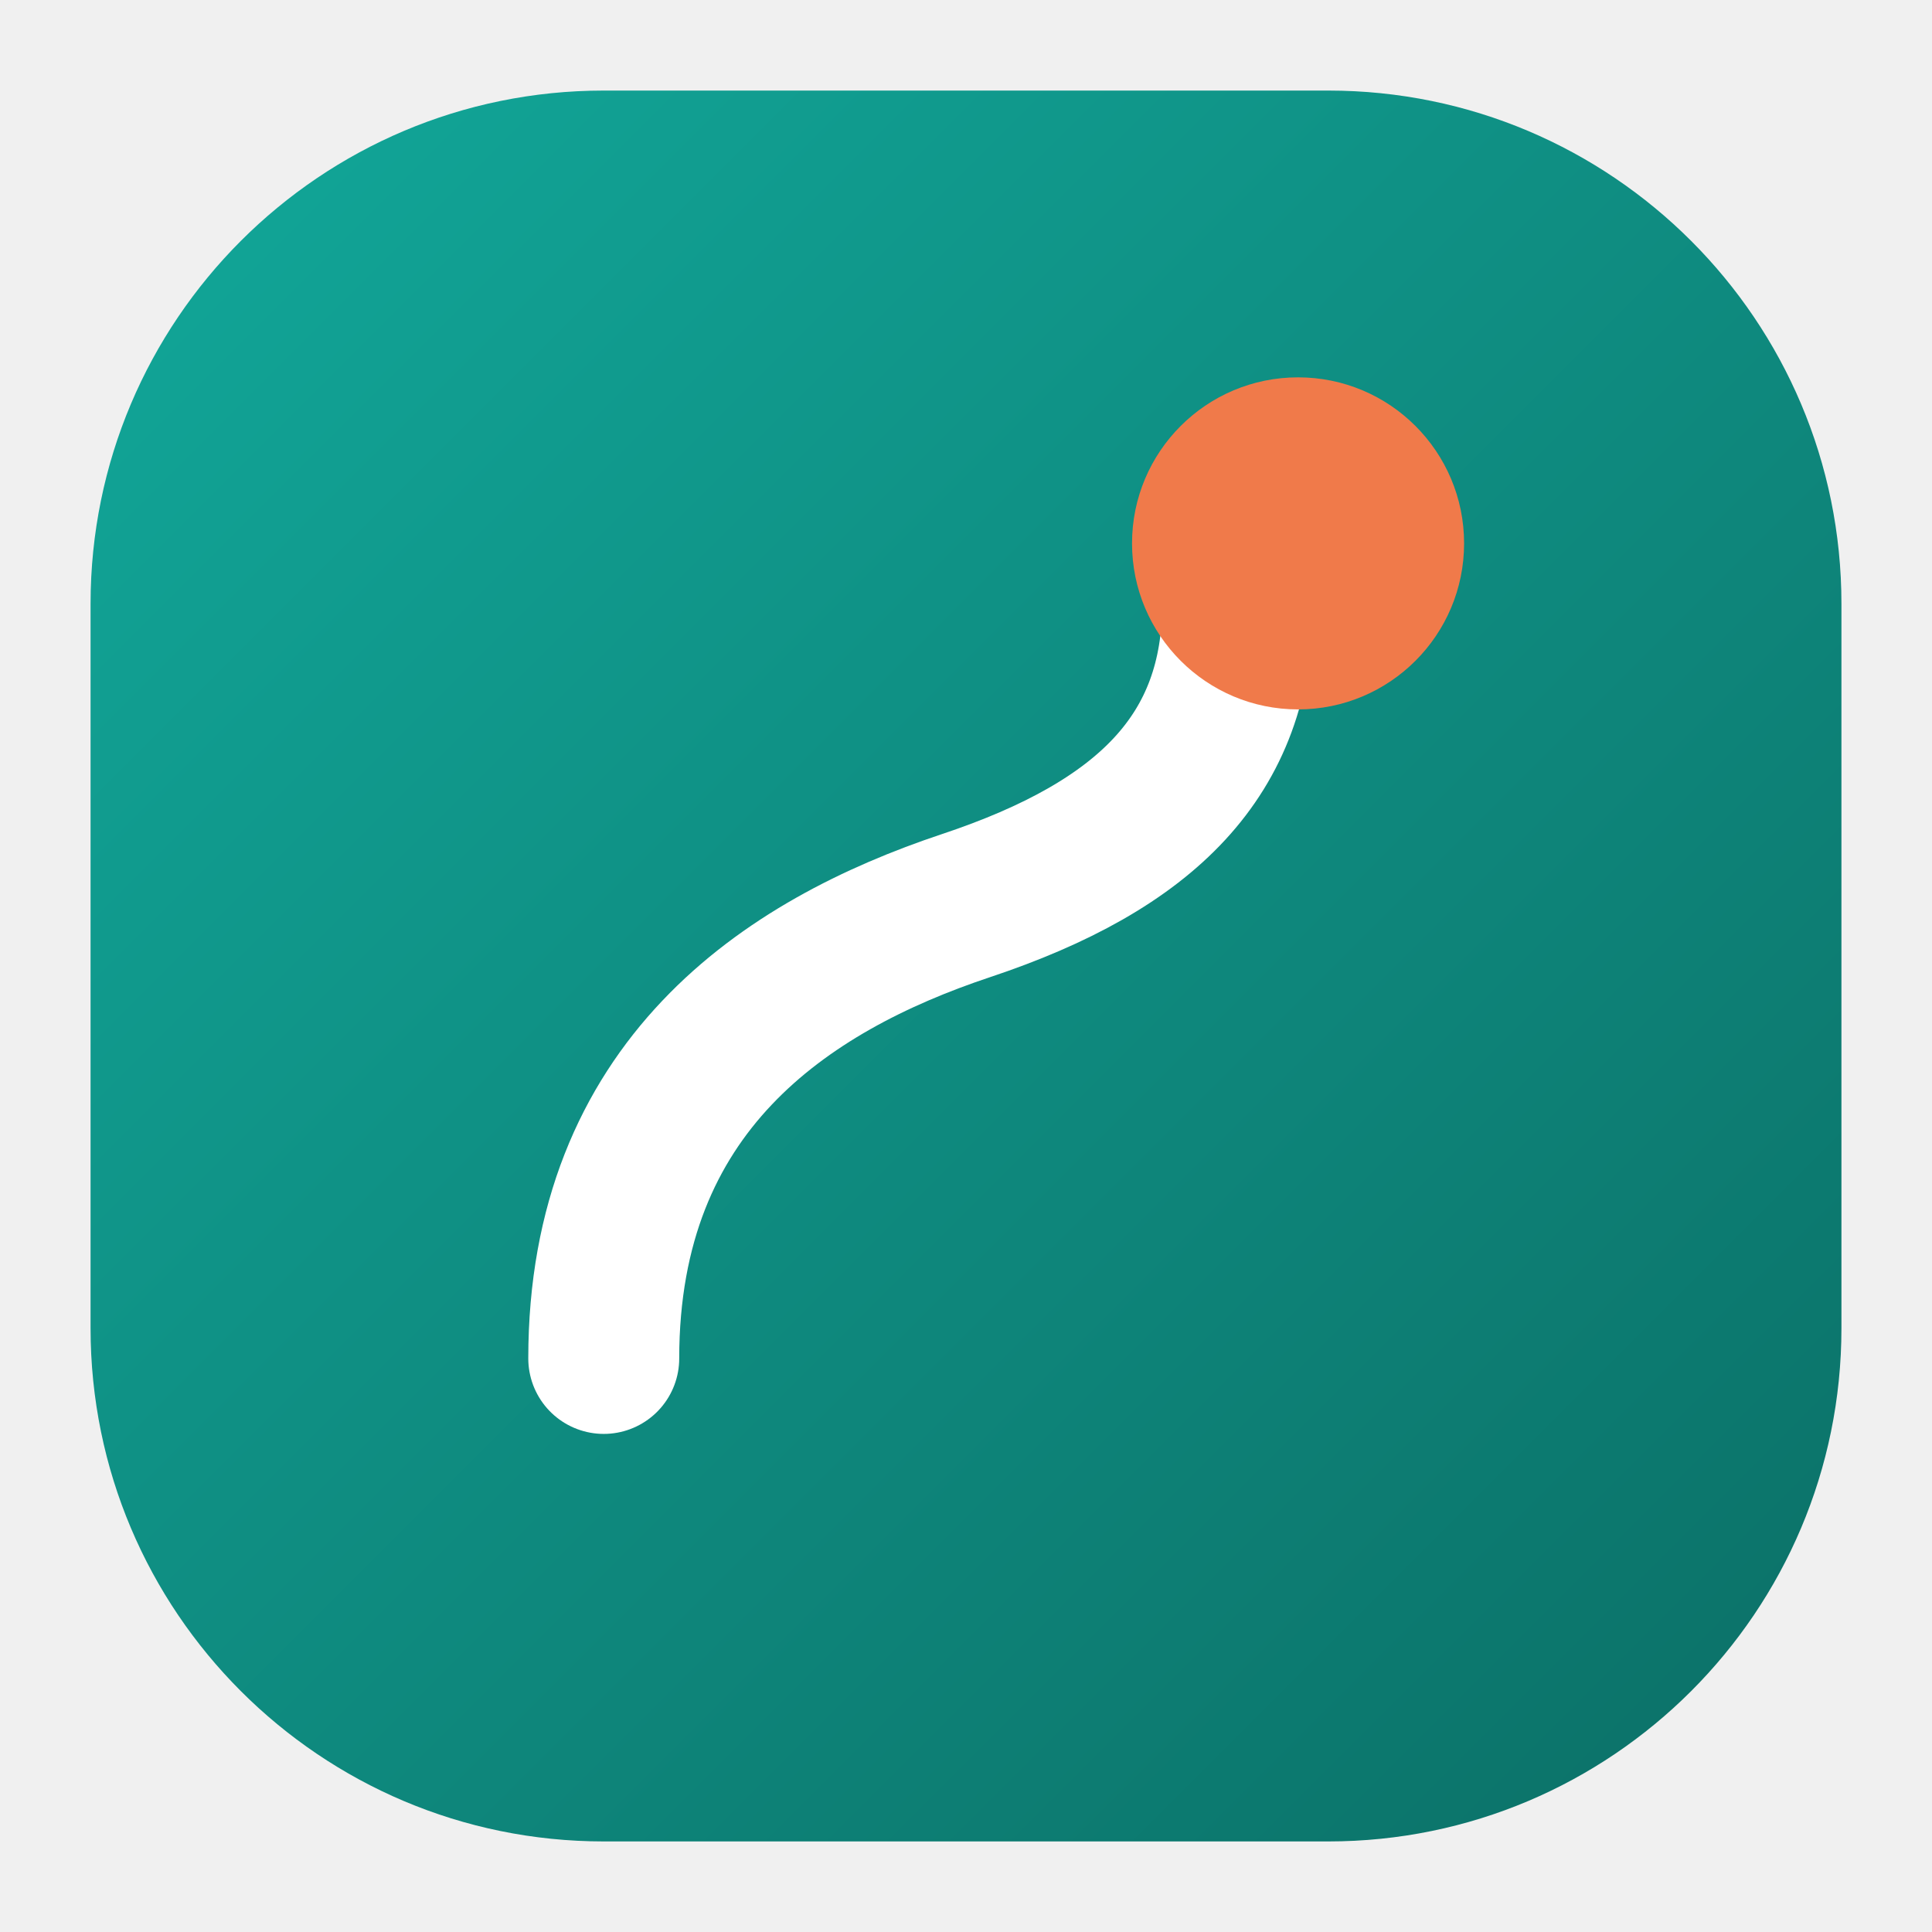
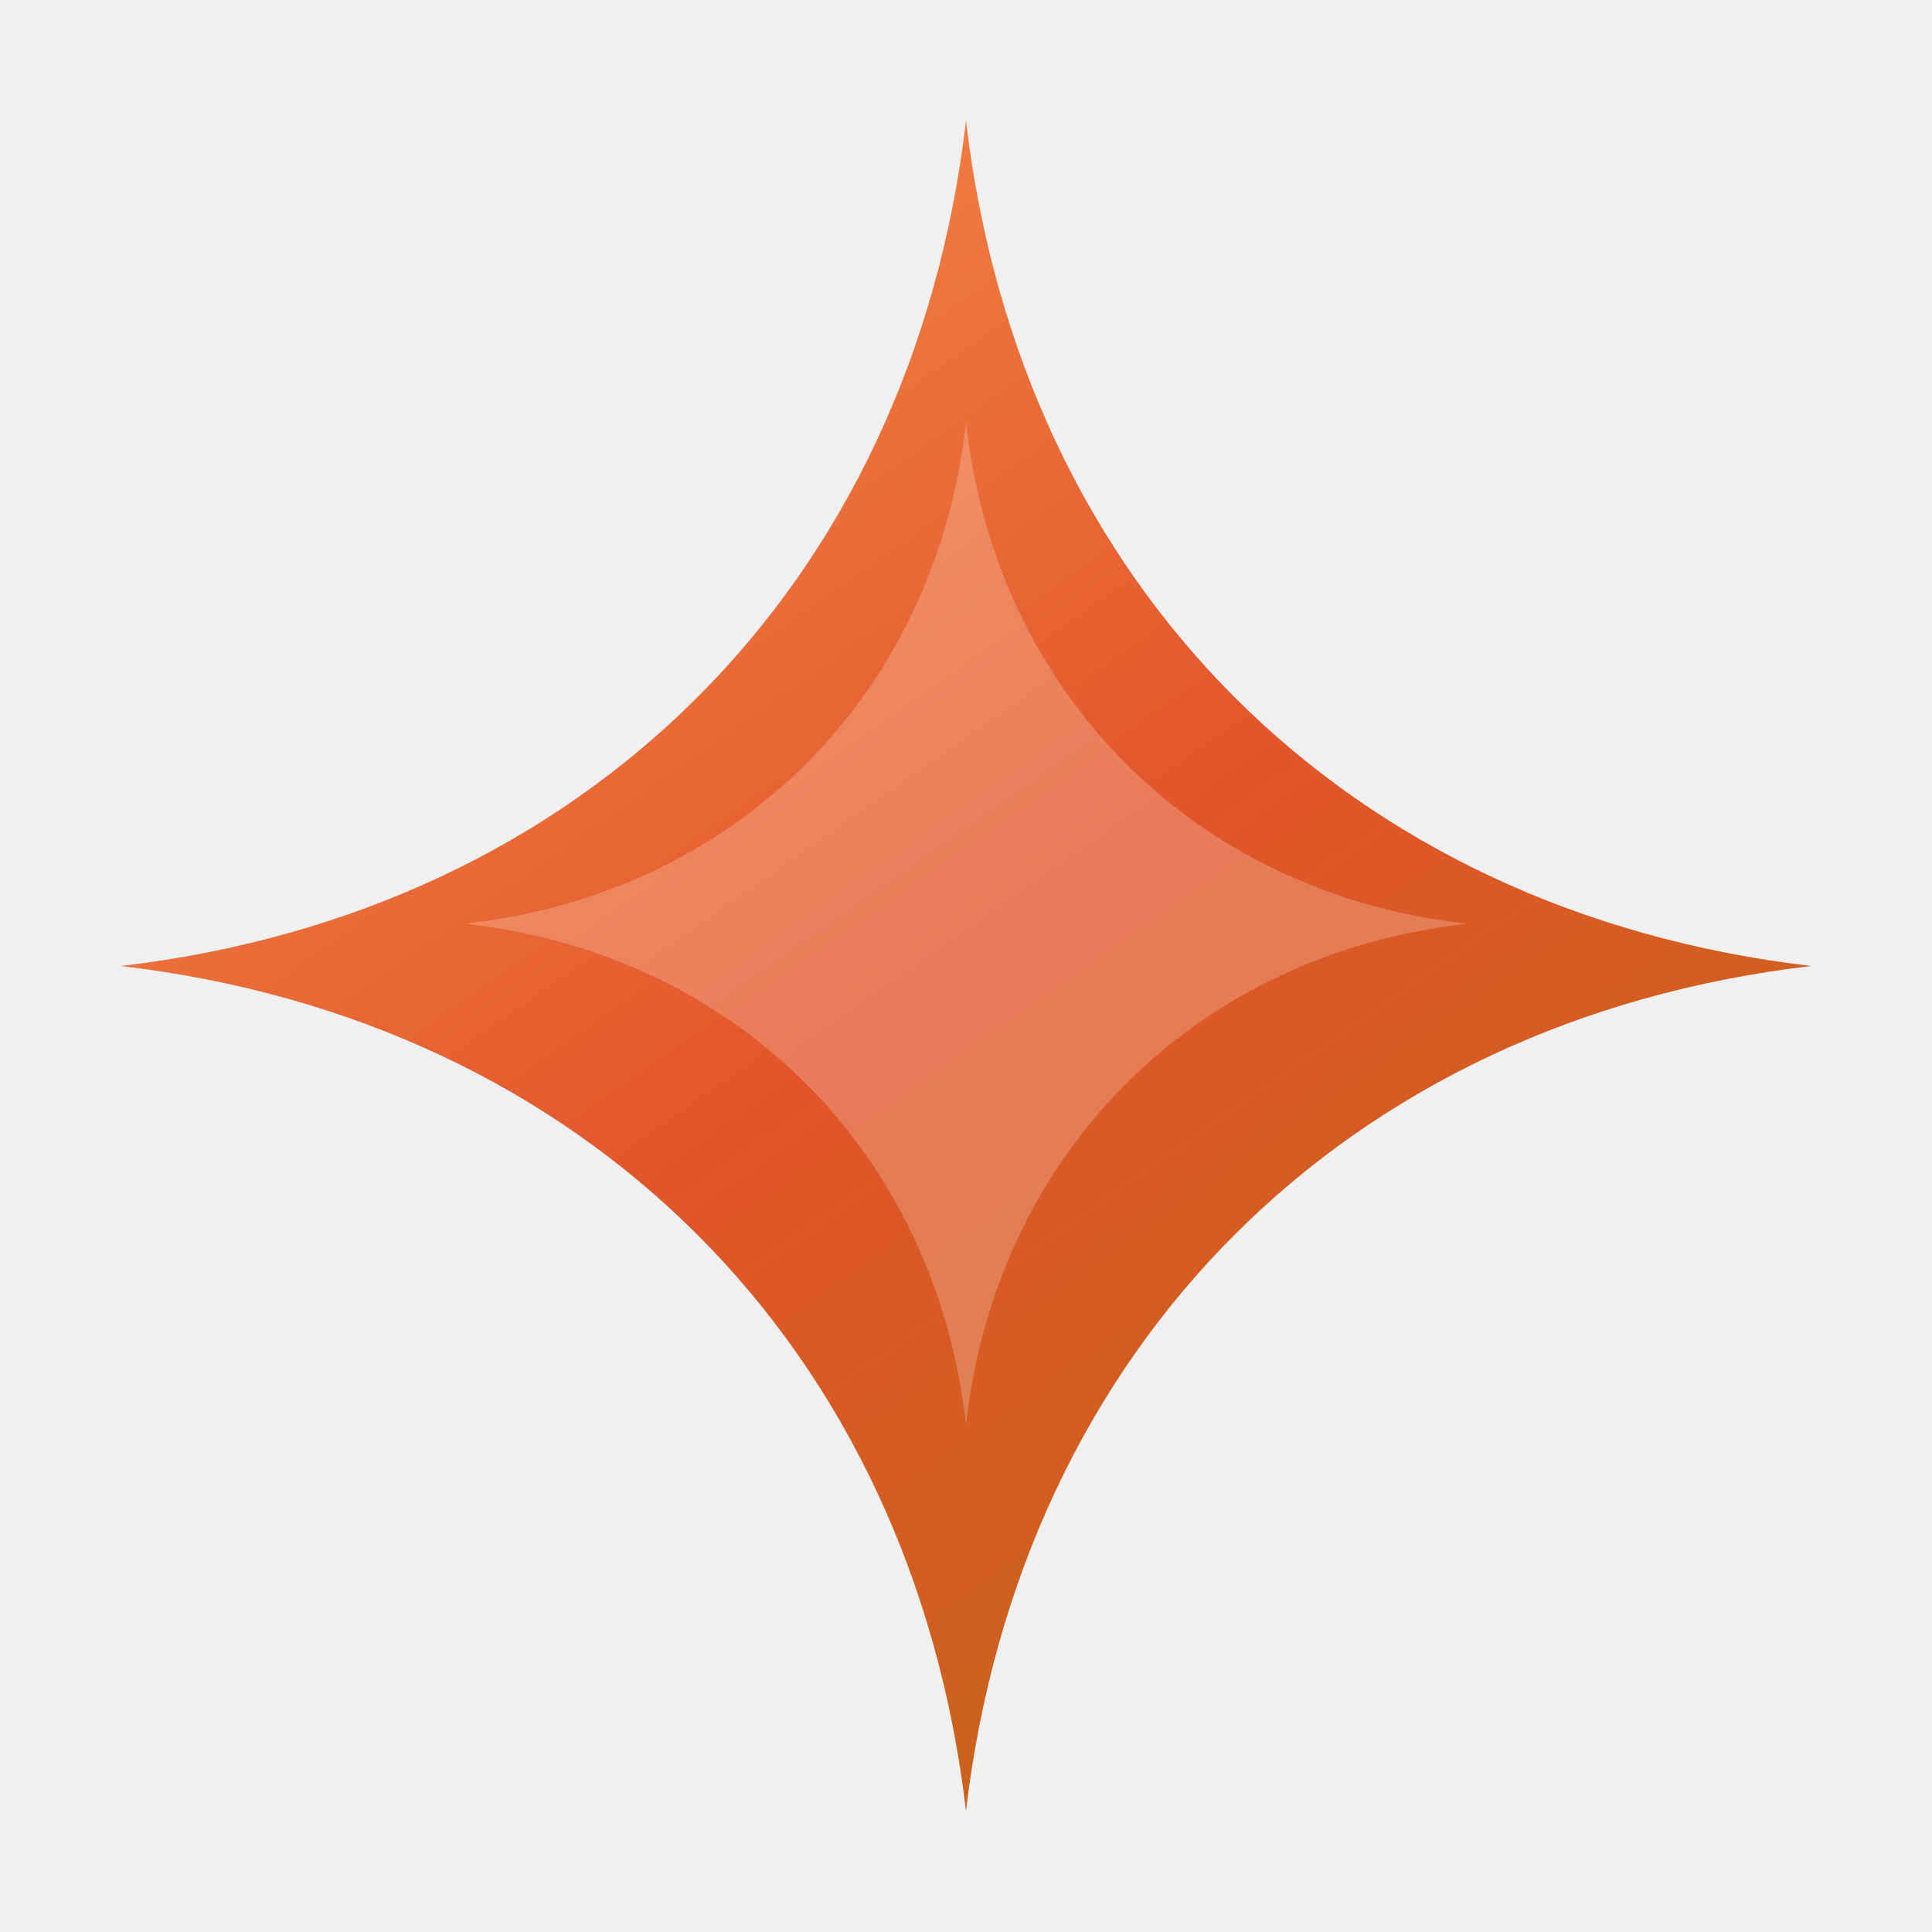
<svg xmlns="http://www.w3.org/2000/svg" viewBox="0 0 64 64" role="img" aria-label="职引">
  <defs>
-     <linearGradient id="zy-mark-bg" x1="0" y1="0" x2="1" y2="1">
-       <stop offset="0" stop-color="#12A89A" />
-       <stop offset="1" stop-color="#0B6F66" />
+     <linearGradient id="zy-star-fill" x1="0.15" y1="0" x2="0.85" y2="1">
+       <stop offset="0" stop-color="#F58F4C" />
+       <stop offset="0.5" stop-color="#E2552B" />
+       <stop offset="1" stop-color="#BE6A15" />
    </linearGradient>
  </defs>
-   <rect x="3" y="3" width="58" height="58" rx="17" fill="url(#zy-mark-bg)" />
-   <path d="M20 45c0-9 6-13 12-15s9-5 9-10" fill="none" stroke="#FFFFFF" stroke-width="5" stroke-linecap="round" />
-   <circle cx="43" cy="18" r="5.5" fill="#F07A4A" />
+   <path d="M32 4c1.8 15.4 12.6 26.2 28 28-15.4 1.8-26.2 12.6-28 28-1.8-15.4-12.6-26.2-28-28 15.4-1.8 26.2-12.6 28-28Z" fill="url(#zy-star-fill)" />
+   <path d="M32 14c1 9 7.6 15.6 16.6 16.6C39.6 31.6 33 38.2 32 47.2c-1-9-7.6-15.6-16.6-16.6C24.4 29.6 31 23 32 14Z" fill="#FFFFFF" opacity="0.22" />
</svg>
